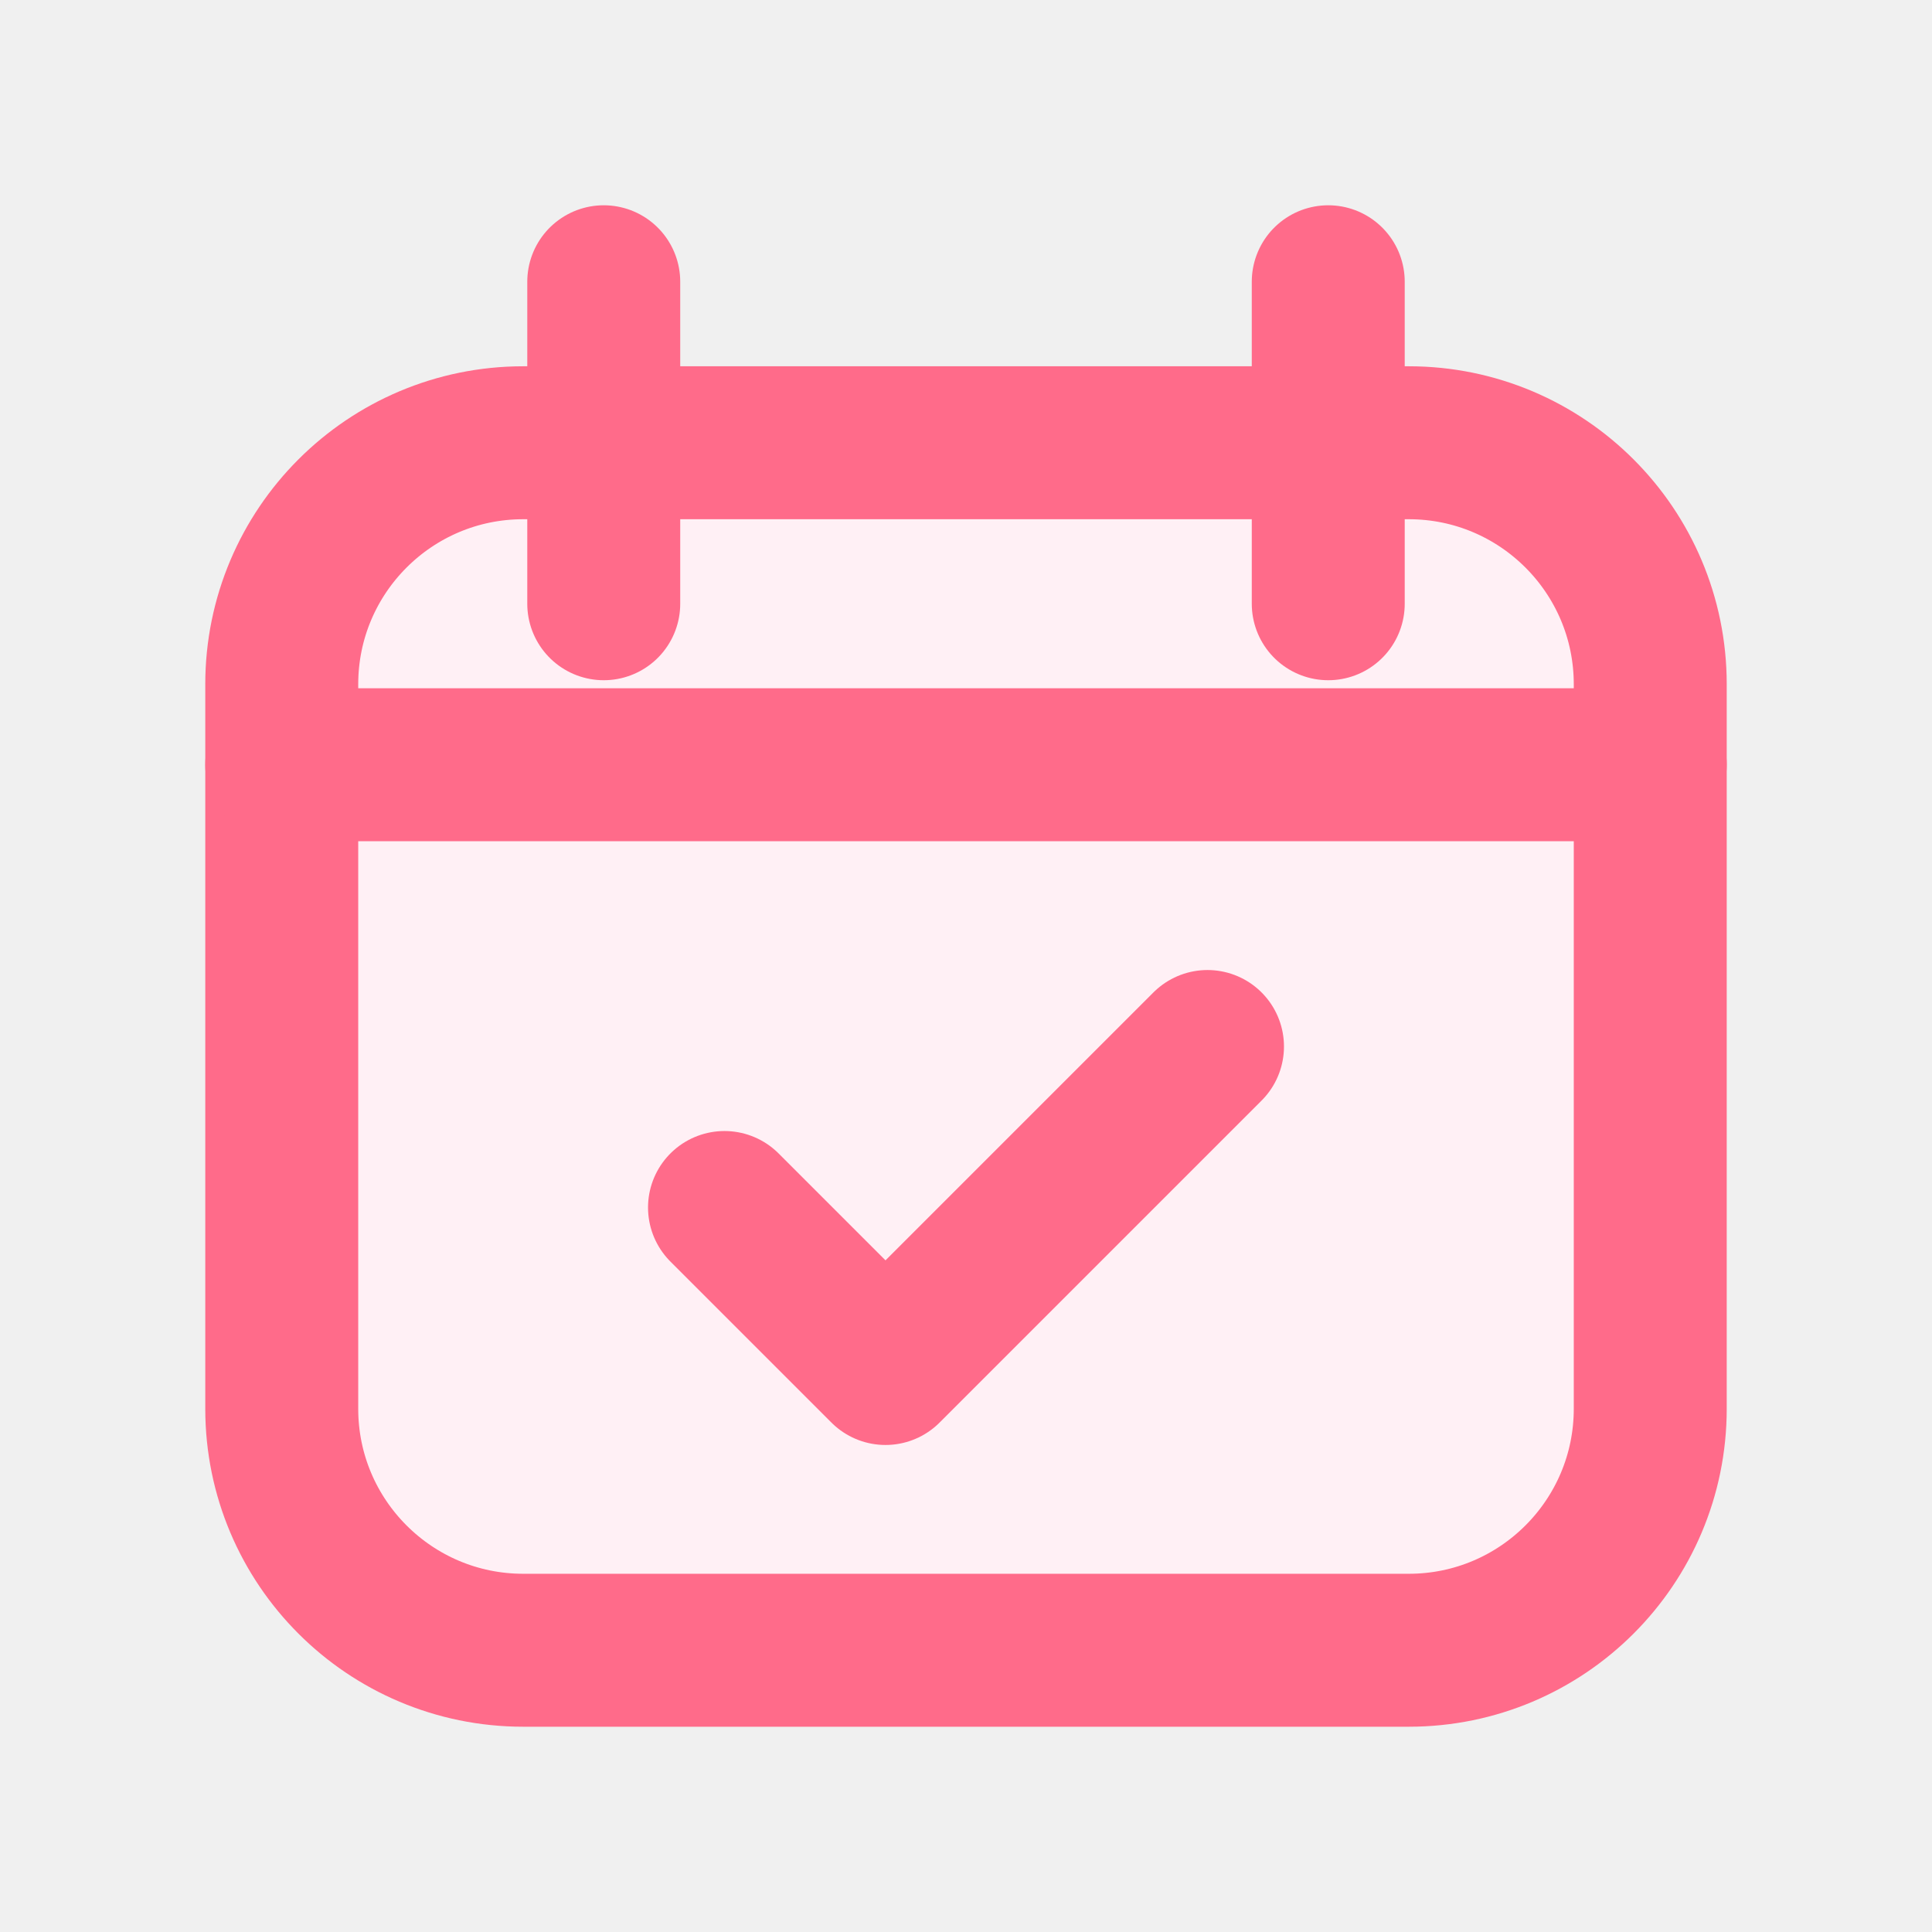
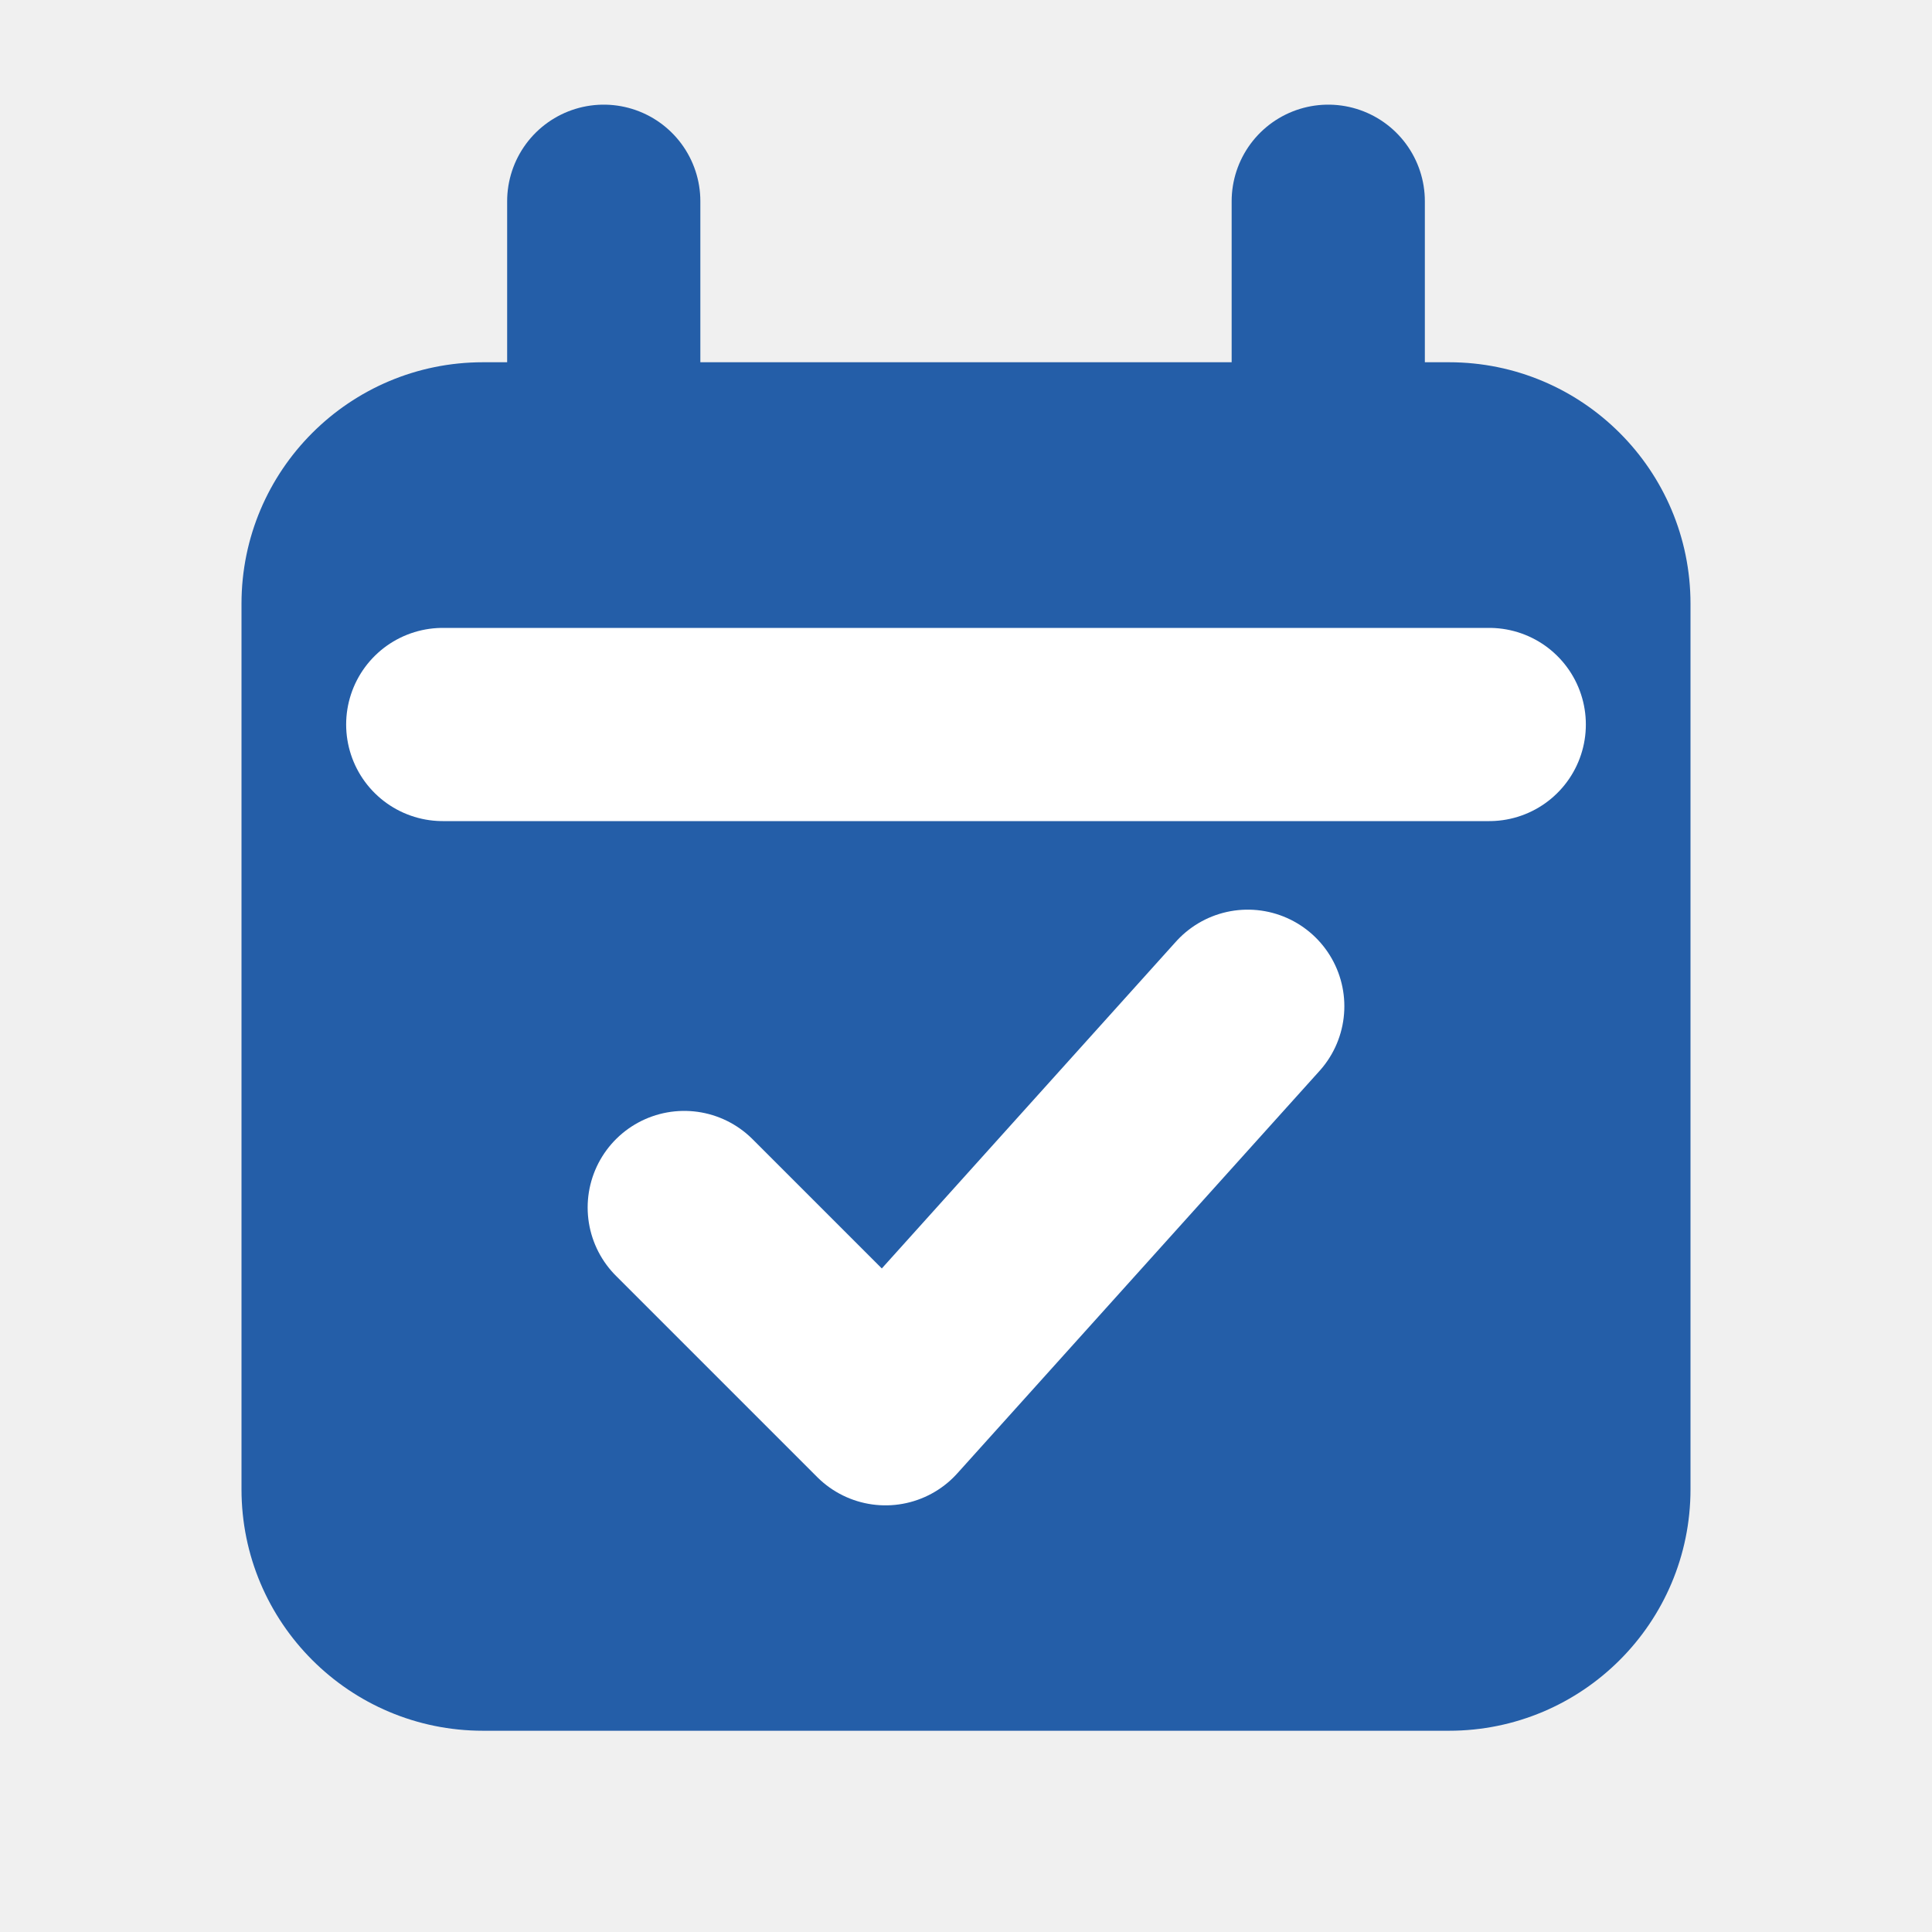
- <svg xmlns="http://www.w3.org/2000/svg" width="24" height="24" viewBox="0 0 24 24" fill="none" stroke="#ff6b8a" stroke-width="1.9" stroke-linecap="round" stroke-linejoin="round">
-   <rect x="3.5" y="5.5" width="17" height="15" rx="3" fill="#fff0f5" />
-   <path d="M7.5 3.5v4M16.5 3.5v4M3.5 9.5h17" />
-   <path d="m9 15 2 2 4-4" />
+ <svg xmlns="http://www.w3.org/2000/svg" width="24" height="24" viewBox="0 0 24 24" fill="#245EA8">
+   <rect x="3" y="4.5" width="18" height="17" rx="3" />
+   <path d="M7.5 2.5v4M16.5 2.5v4" fill="none" stroke="#245EA8" stroke-width="2.4" stroke-linecap="round" />
+   <path d="M5.5 9h13M8.5 15l2.5 2.5 4.5-5" fill="none" stroke="white" stroke-width="2.4" stroke-linecap="round" stroke-linejoin="round" />
</svg>
